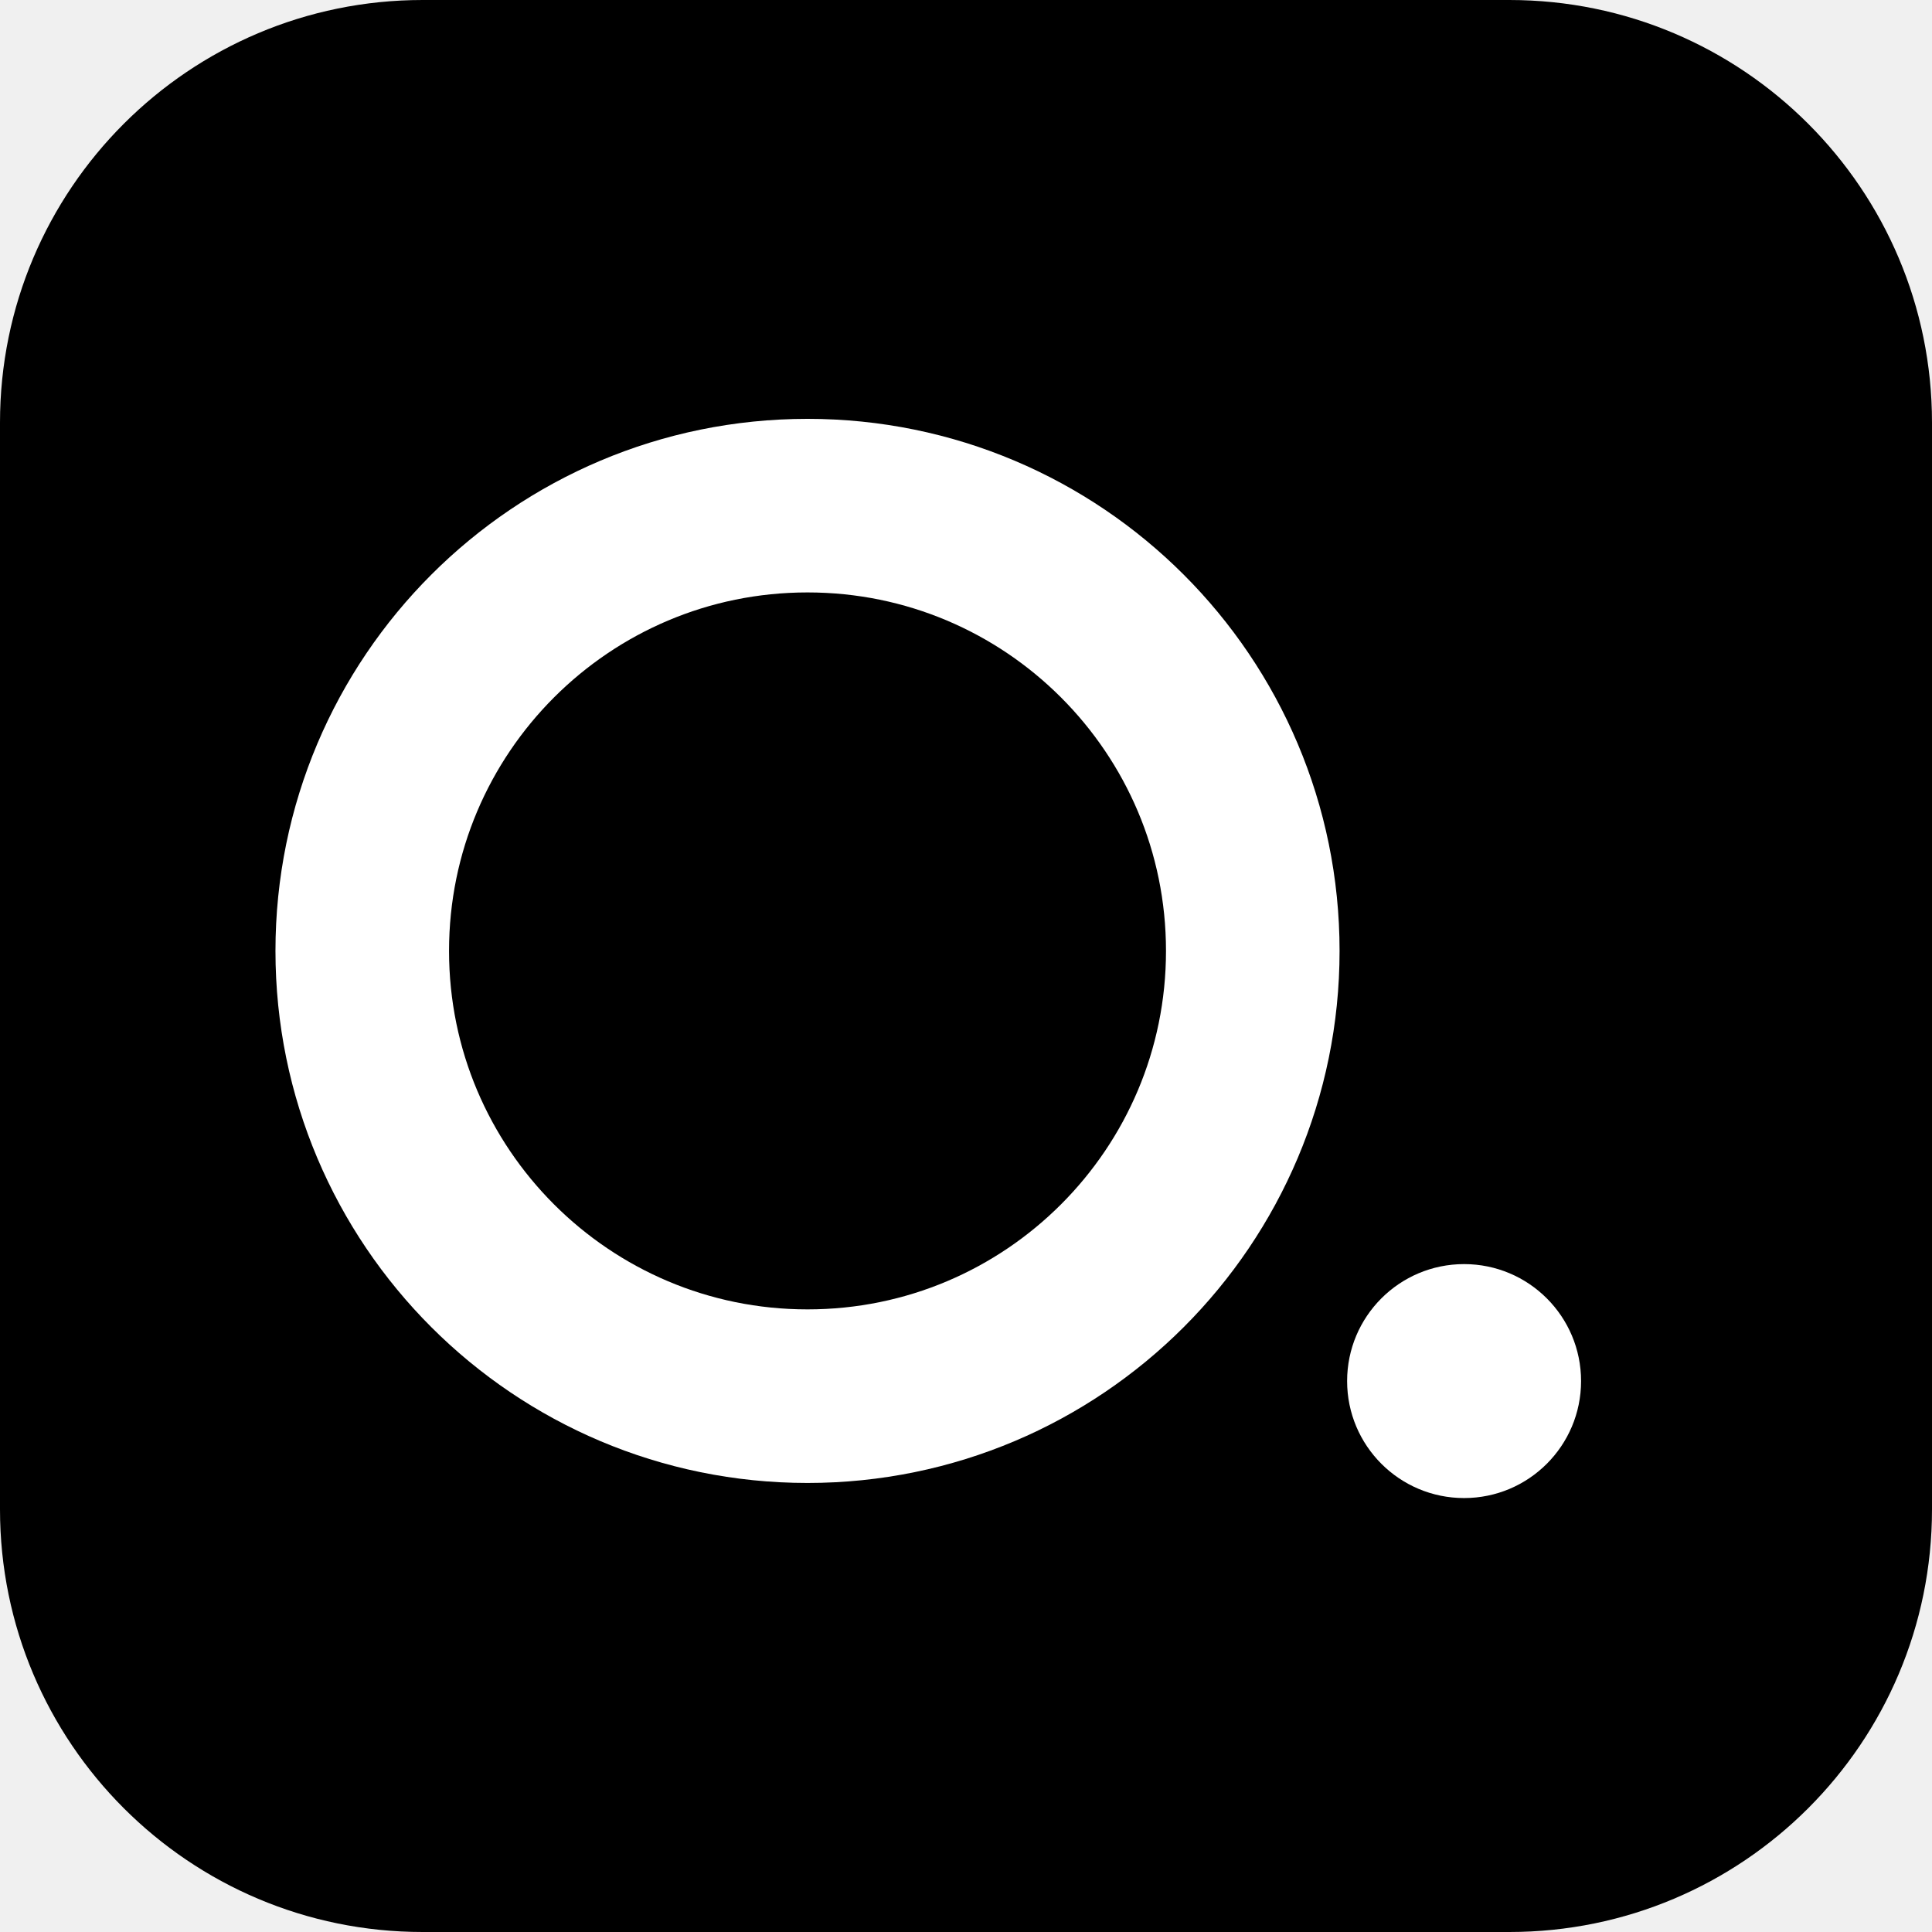
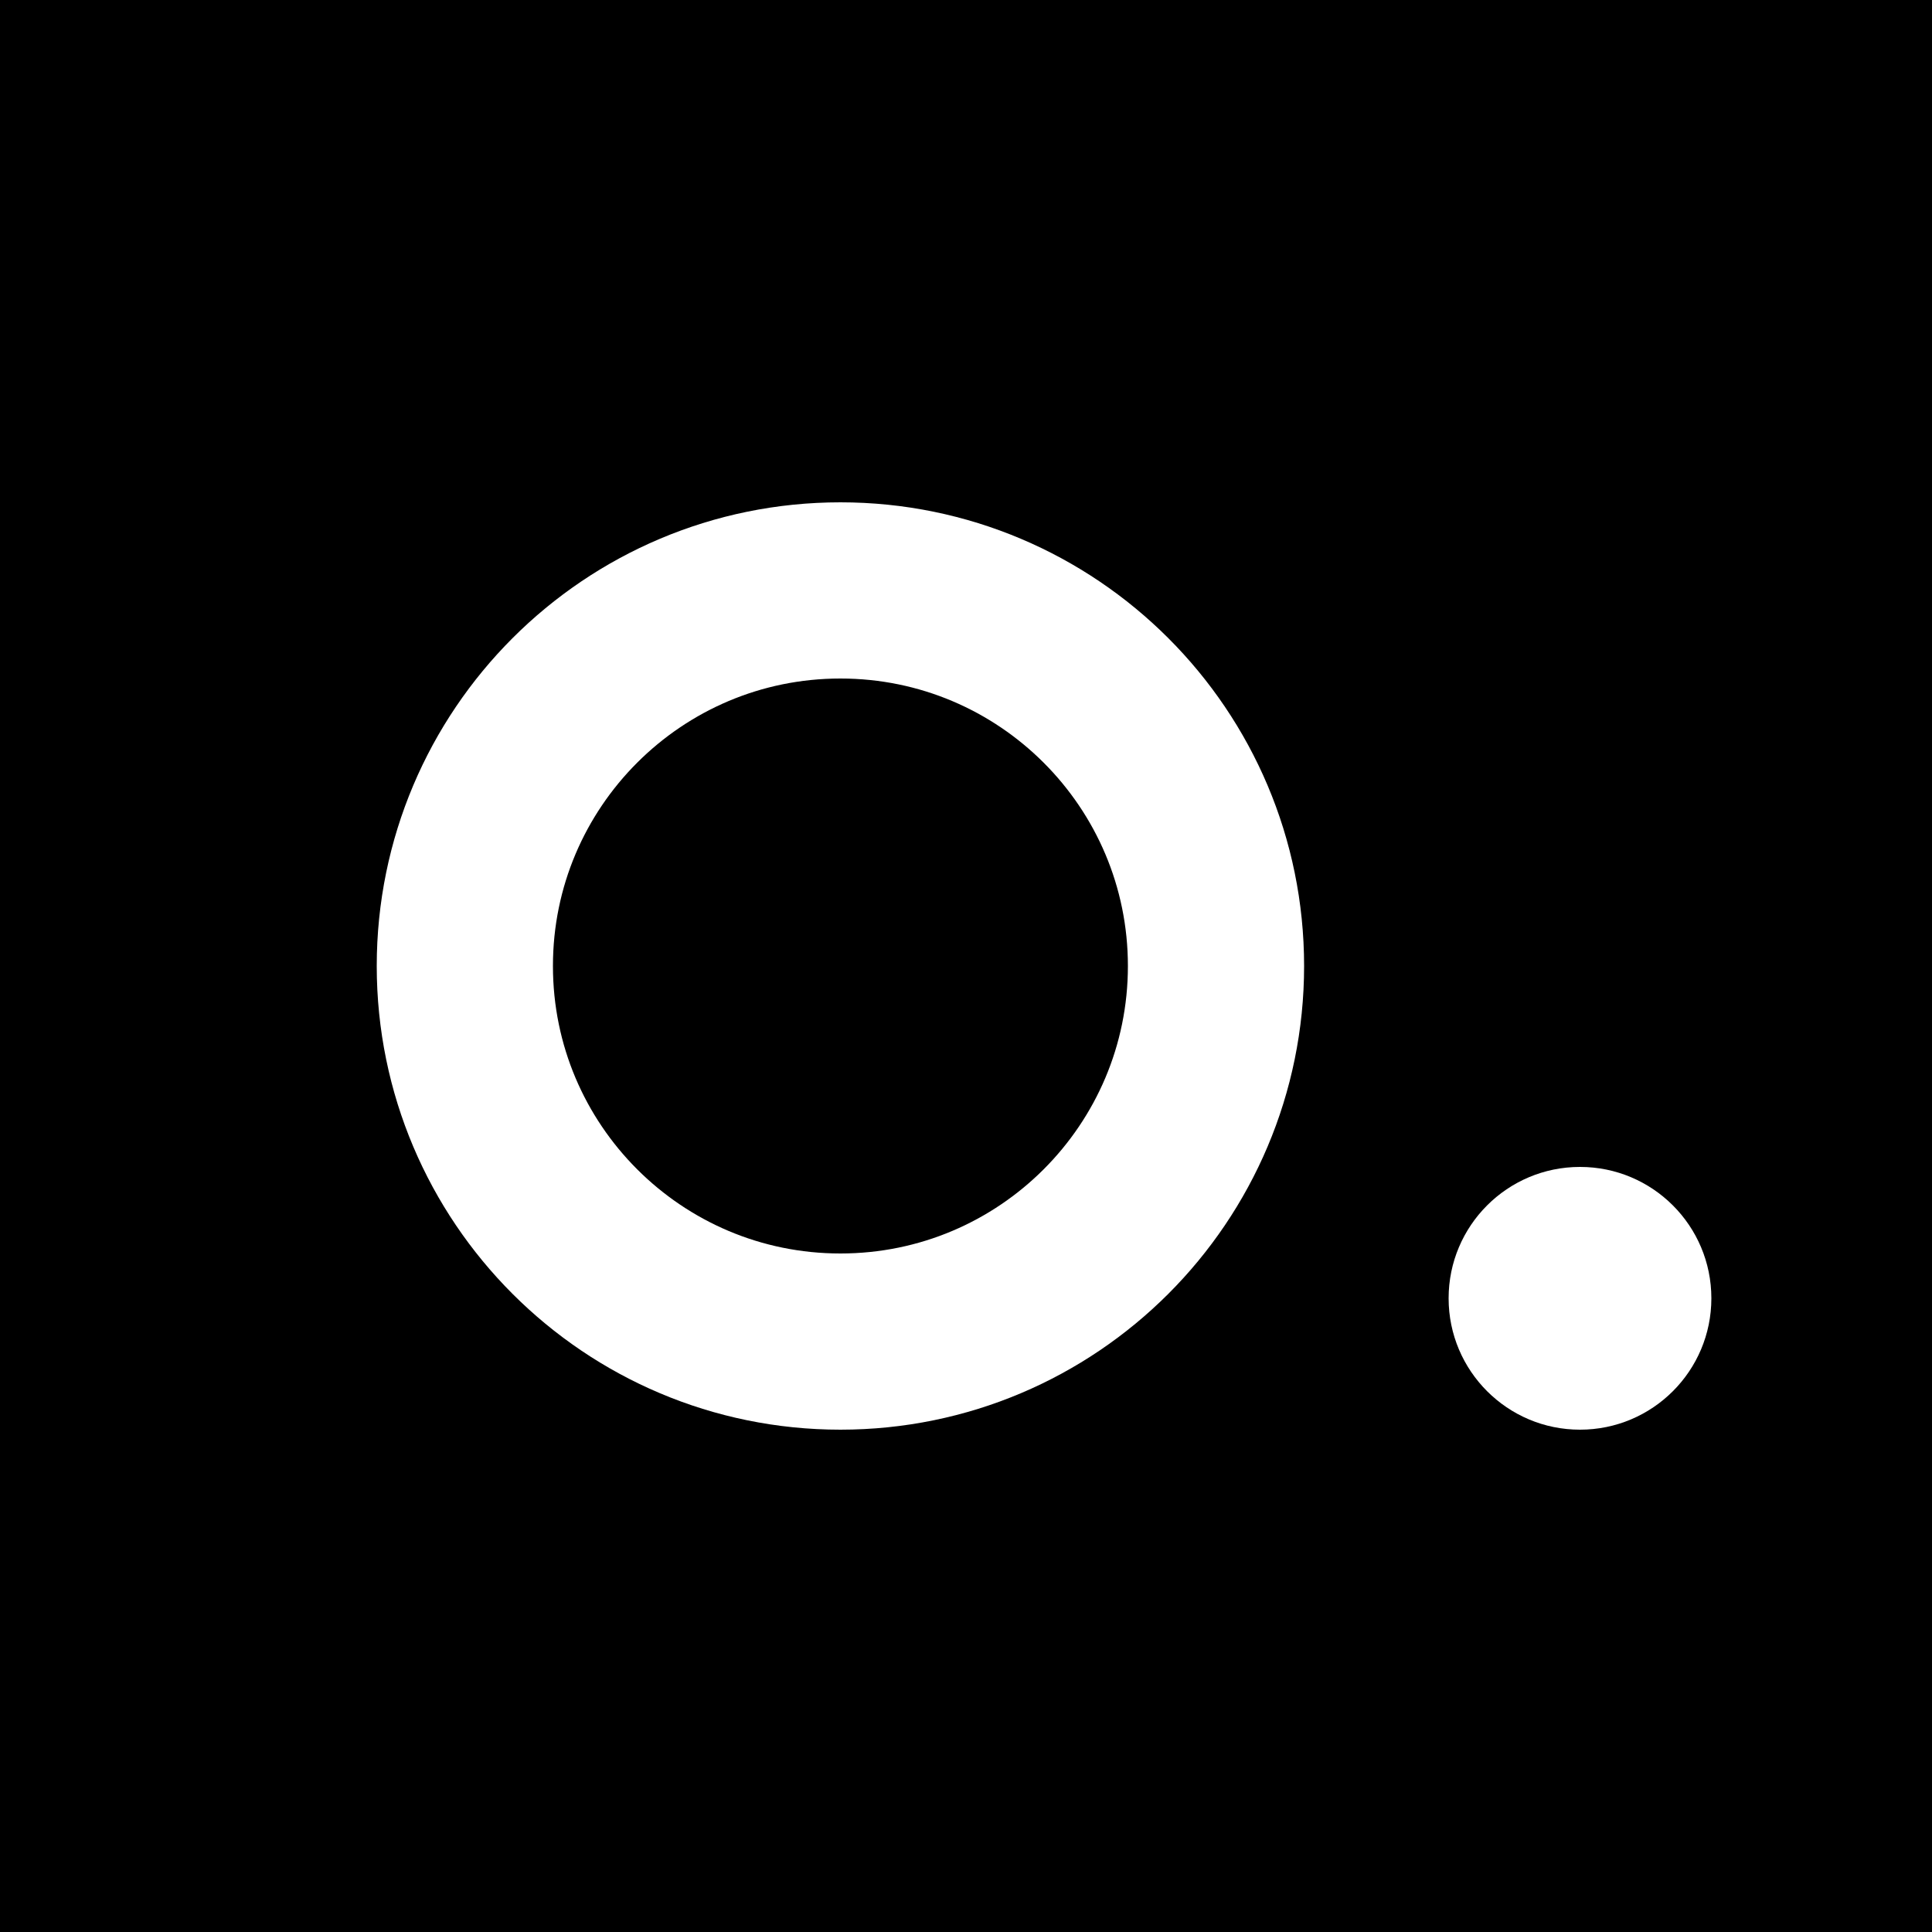
- <svg xmlns="http://www.w3.org/2000/svg" viewBox="0 0 512 512" role="img" aria-label="BrainstO.">
-   <rect width="512" height="512" rx="112" fill="#000000" />
-   <circle cx="214" cy="252" r="118" fill="none" stroke="#ffffff" stroke-width="46" />
-   <circle cx="388" cy="366" r="31" fill="#ffffff" />
+ <svg xmlns="http://www.w3.org/2000/svg" viewBox="0 0 100 100" width="100" height="100" role="img" aria-label="BrainstO.">
+   <rect width="100" height="100" fill="#000000" />
+   <circle cx="43.5" cy="50" r="19.44" fill="none" stroke="#ffffff" stroke-width="9.12" />
+   <circle cx="81.78" cy="67.2" r="6.8" fill="#ffffff" />
</svg>
